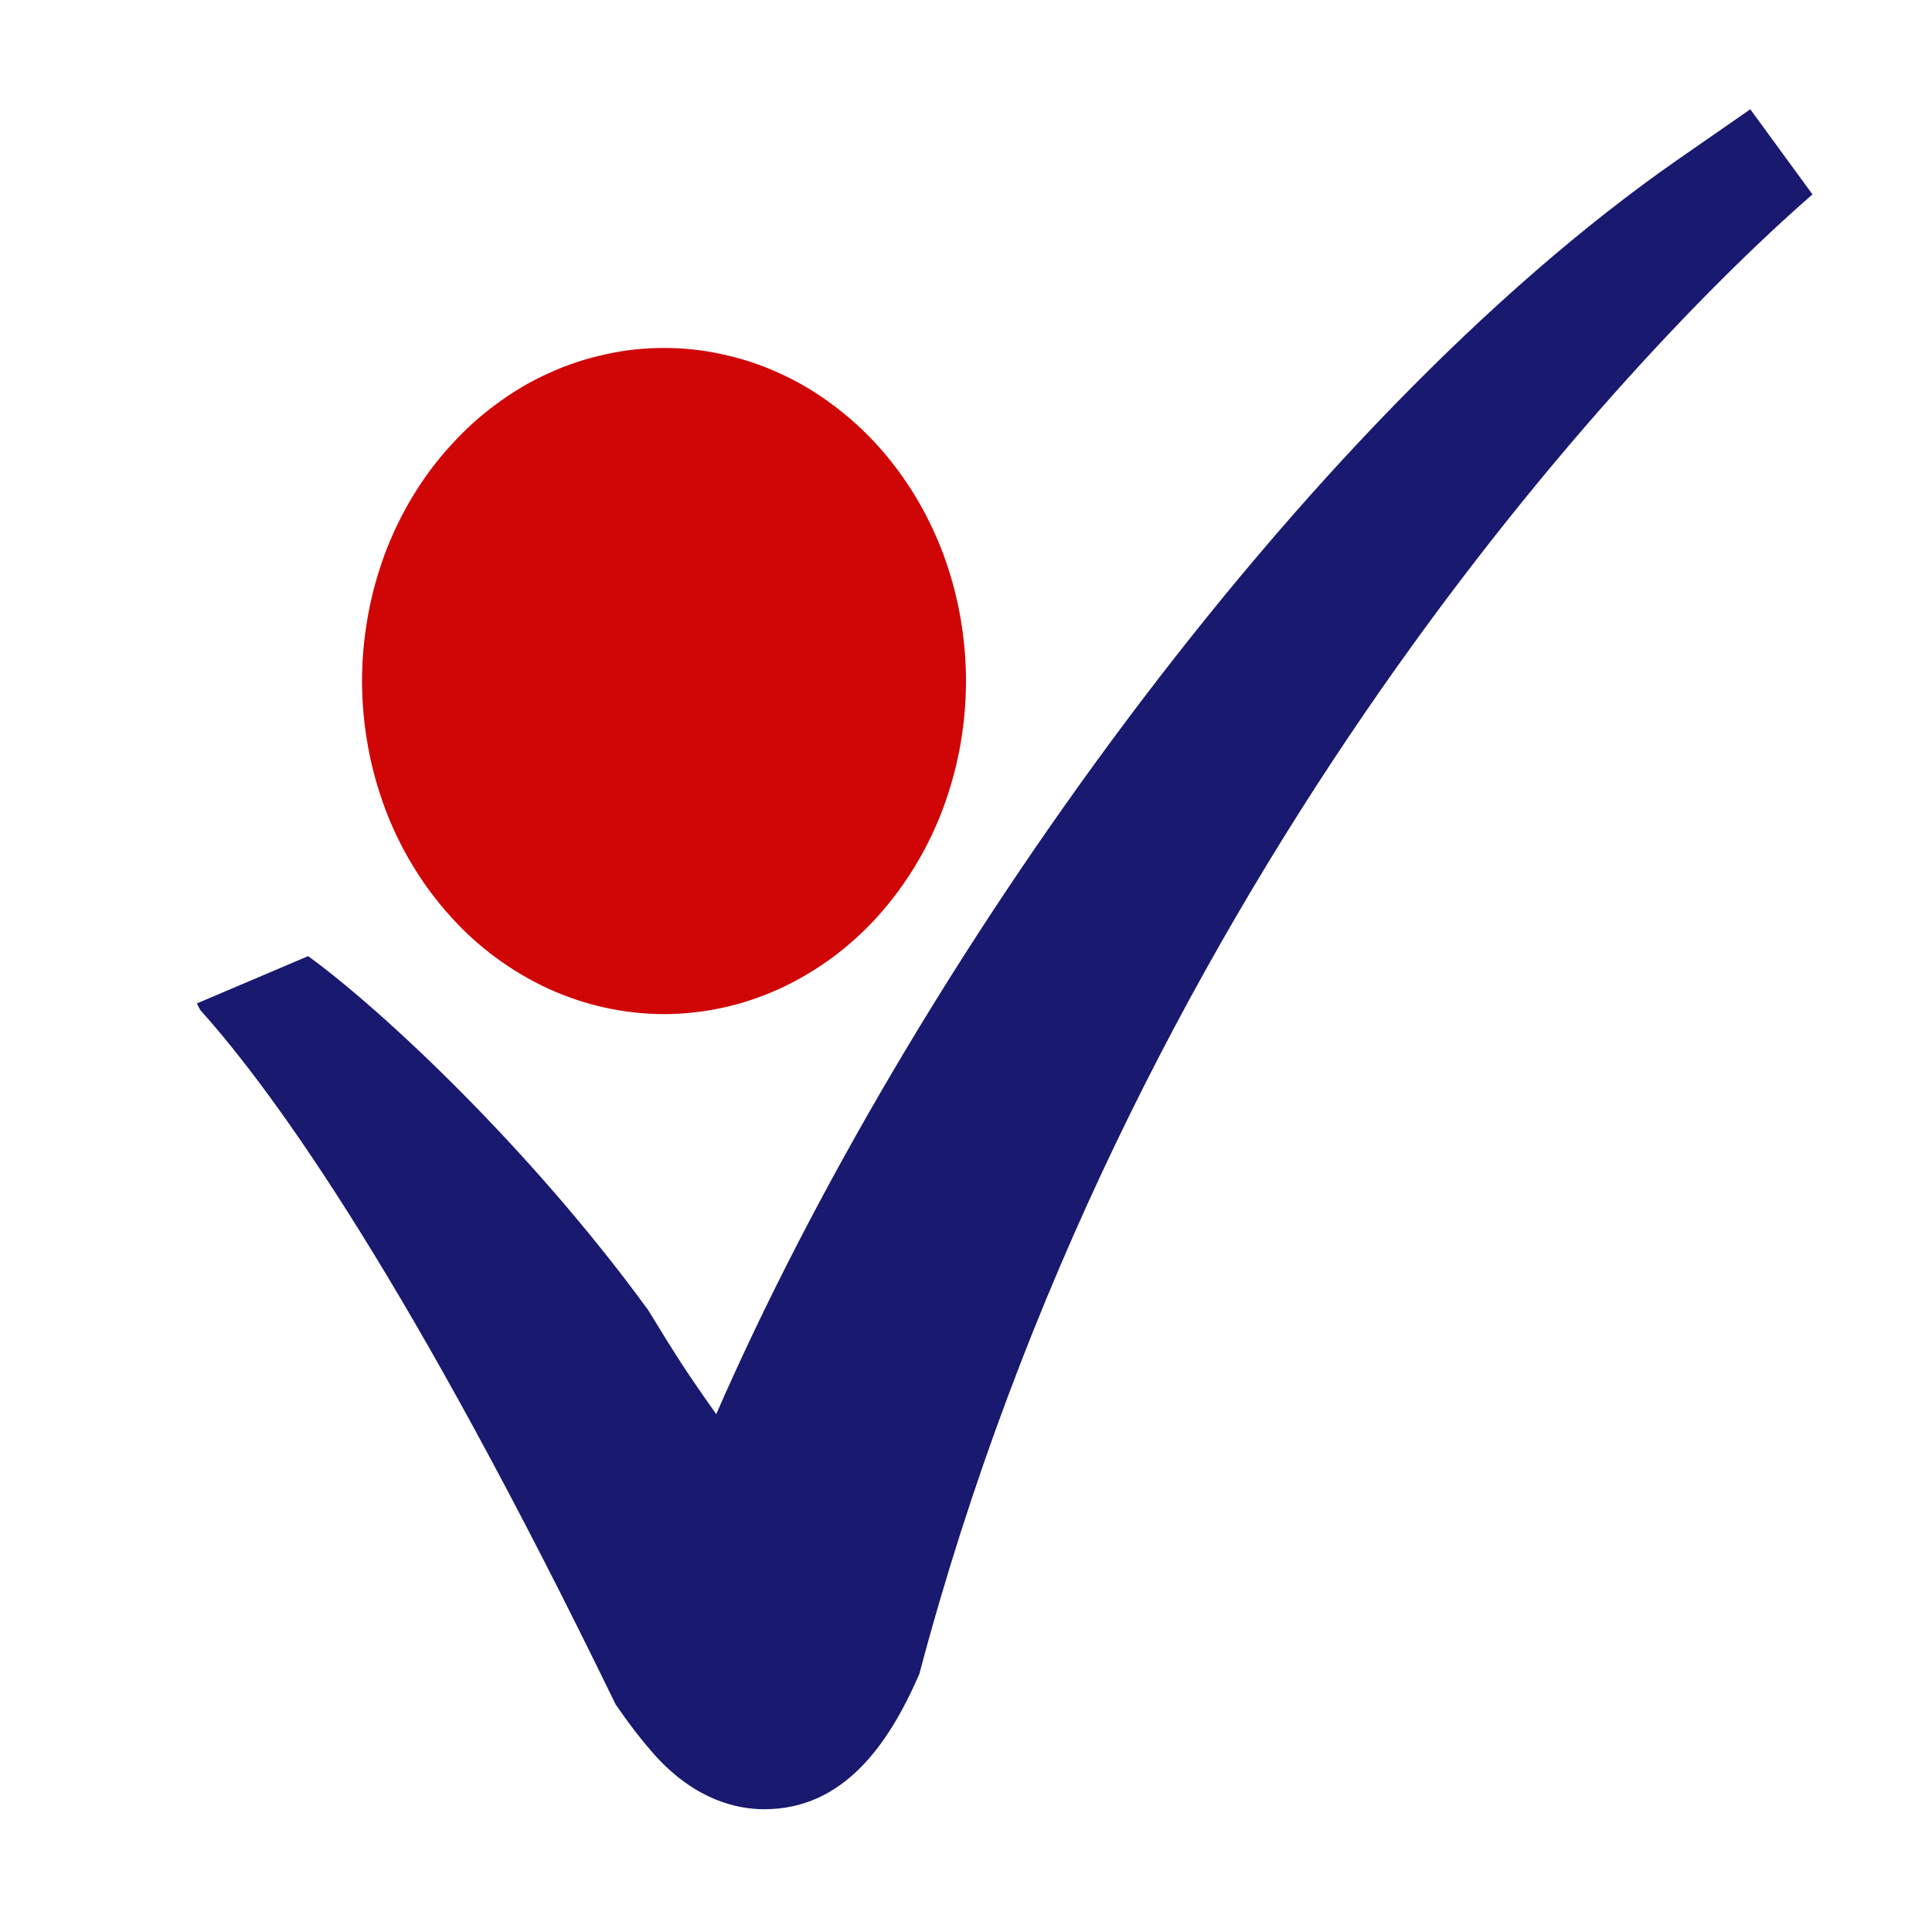
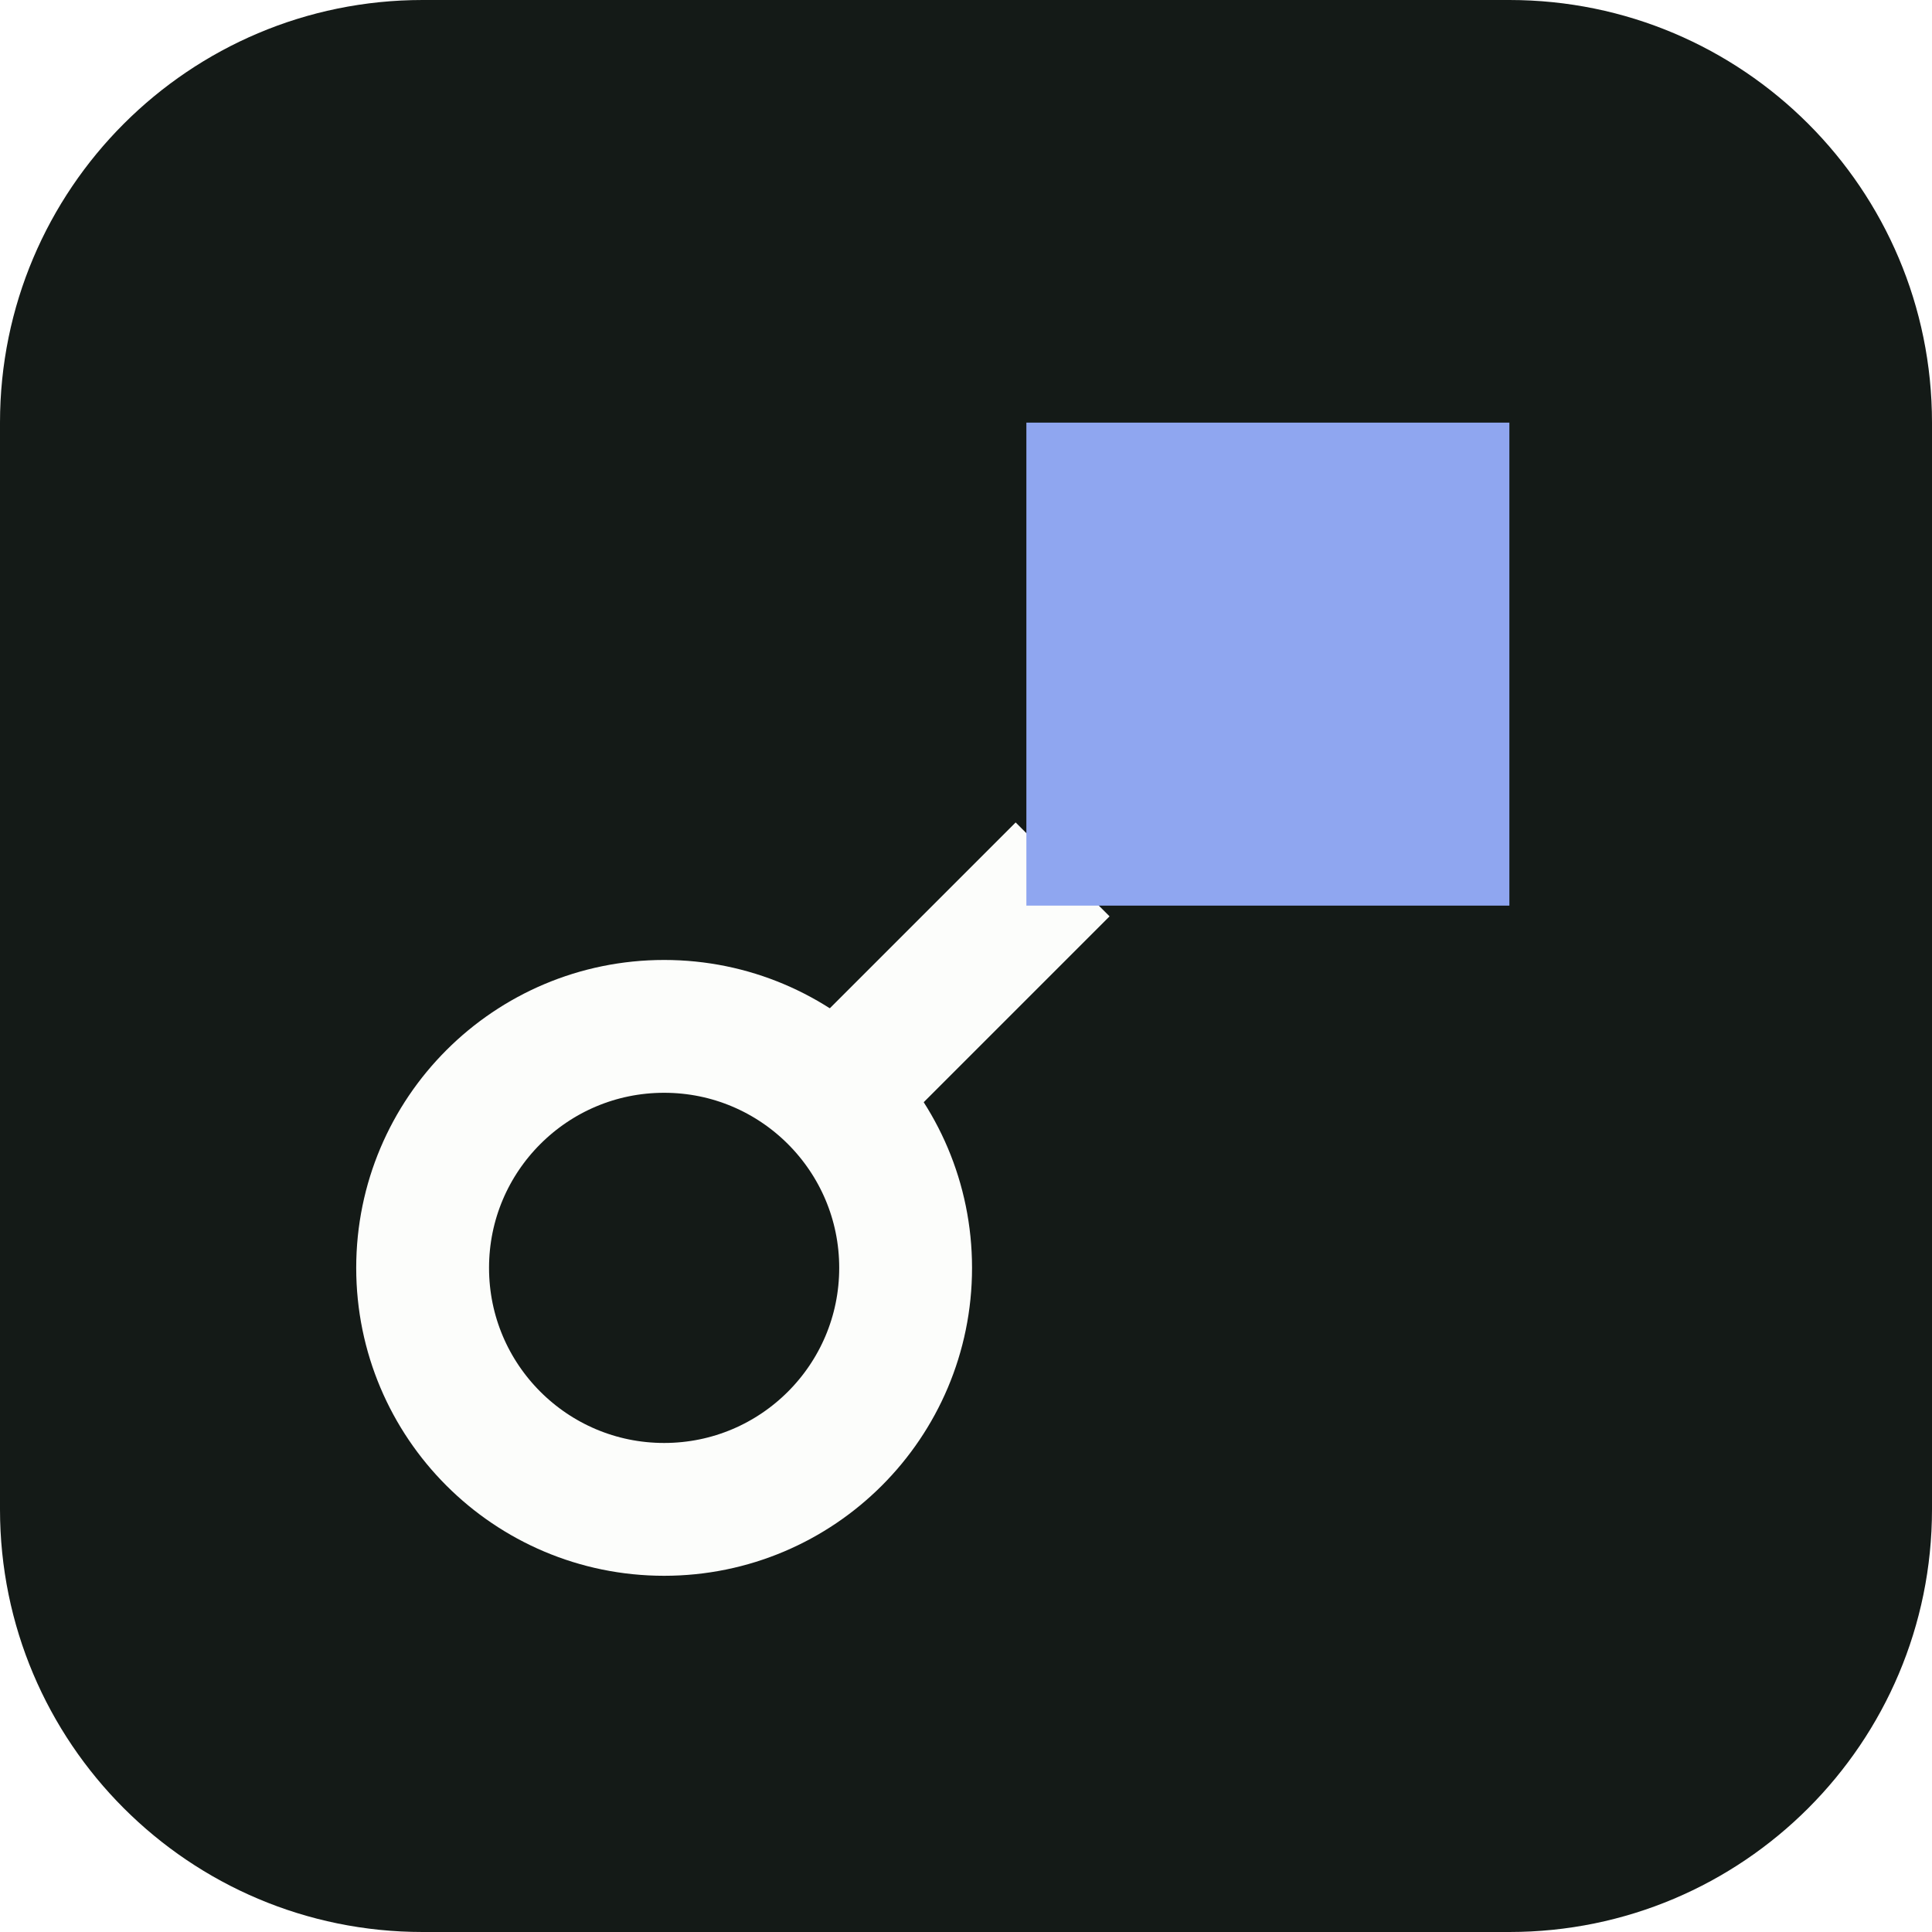
- <svg xmlns="http://www.w3.org/2000/svg" width="37.5pt" height="37.5pt" viewBox="0 0 37.5 37.5" version="1.2">
-   <defs>
-     <clipPath id="clip1">
-       <path d="M 3.75 2.121 L 35.25 2.121 L 35.25 35.121 L 3.75 35.121 Z M 3.75 2.121 " />
-     </clipPath>
-   </defs>
-   <g id="surface1">
-     <g clip-path="url(#clip1)" clip-rule="nonzero">
-       <path style=" stroke:none;fill-rule:nonzero;fill:rgb(9.799%,9.799%,43.919%);fill-opacity:1;" d="M 33.973 2.121 L 32.566 3.098 C 25.203 8.223 17.664 18.828 13.902 27.449 C 13.32 26.625 13.145 26.352 12.582 25.43 C 10.281 22.27 7.367 19.559 5.98 18.559 L 3.82 19.477 L 3.887 19.605 C 5.383 21.27 8 24.957 11.949 33.082 C 12.191 33.434 12.449 33.777 12.742 34.102 C 13.516 34.941 14.305 35.117 14.836 35.117 C 16.344 35.117 17.23 33.91 17.844 32.492 C 21.797 17.566 31.141 7.293 35.18 3.773 Z M 33.973 2.121 " />
-     </g>
-     <path style=" stroke:none;fill-rule:nonzero;fill:rgb(81.569%,1.959%,2.35%);fill-opacity:1;" d="M 12.891 6.754 C 12.504 6.754 12.121 6.793 11.746 6.879 C 11.367 6.961 11 7.082 10.645 7.246 C 10.289 7.406 9.953 7.605 9.633 7.844 C 9.312 8.078 9.016 8.348 8.746 8.648 C 8.473 8.945 8.23 9.273 8.016 9.625 C 7.801 9.98 7.621 10.352 7.473 10.742 C 7.328 11.137 7.215 11.539 7.141 11.957 C 7.066 12.375 7.027 12.793 7.027 13.219 C 7.027 13.641 7.066 14.062 7.141 14.48 C 7.215 14.895 7.328 15.301 7.473 15.691 C 7.621 16.086 7.801 16.457 8.016 16.809 C 8.23 17.164 8.473 17.488 8.746 17.789 C 9.016 18.09 9.312 18.359 9.633 18.594 C 9.953 18.828 10.289 19.027 10.645 19.191 C 11 19.352 11.367 19.477 11.746 19.559 C 12.121 19.641 12.504 19.684 12.891 19.684 C 13.273 19.684 13.656 19.641 14.031 19.559 C 14.41 19.477 14.777 19.352 15.133 19.191 C 15.488 19.027 15.824 18.828 16.145 18.594 C 16.465 18.359 16.762 18.09 17.035 17.789 C 17.305 17.488 17.547 17.164 17.762 16.809 C 17.977 16.457 18.156 16.086 18.305 15.691 C 18.449 15.301 18.562 14.895 18.637 14.48 C 18.711 14.062 18.75 13.641 18.75 13.219 C 18.75 12.793 18.711 12.375 18.637 11.957 C 18.562 11.539 18.449 11.137 18.305 10.742 C 18.156 10.352 17.977 9.98 17.762 9.625 C 17.547 9.273 17.305 8.945 17.035 8.648 C 16.762 8.348 16.465 8.078 16.145 7.844 C 15.824 7.605 15.488 7.406 15.133 7.246 C 14.777 7.082 14.41 6.961 14.031 6.879 C 13.656 6.793 13.273 6.754 12.891 6.754 Z M 12.891 6.754 " />
-   </g>
+ <svg xmlns="http://www.w3.org/2000/svg" viewBox="0 0 32 32">
+   <rect width="32" height="32" rx="7" fill="#141a17" />
+   <circle cx="11" cy="21" r="4" fill="none" stroke="#fcfdfb" stroke-width="2.2" />
+   <path d="M13.9 18.1 17.6 14.4" stroke="#fcfdfb" stroke-width="2.2" />
+   <rect x="17" y="7" width="8" height="8" fill="#8fa6f0" />
</svg>
